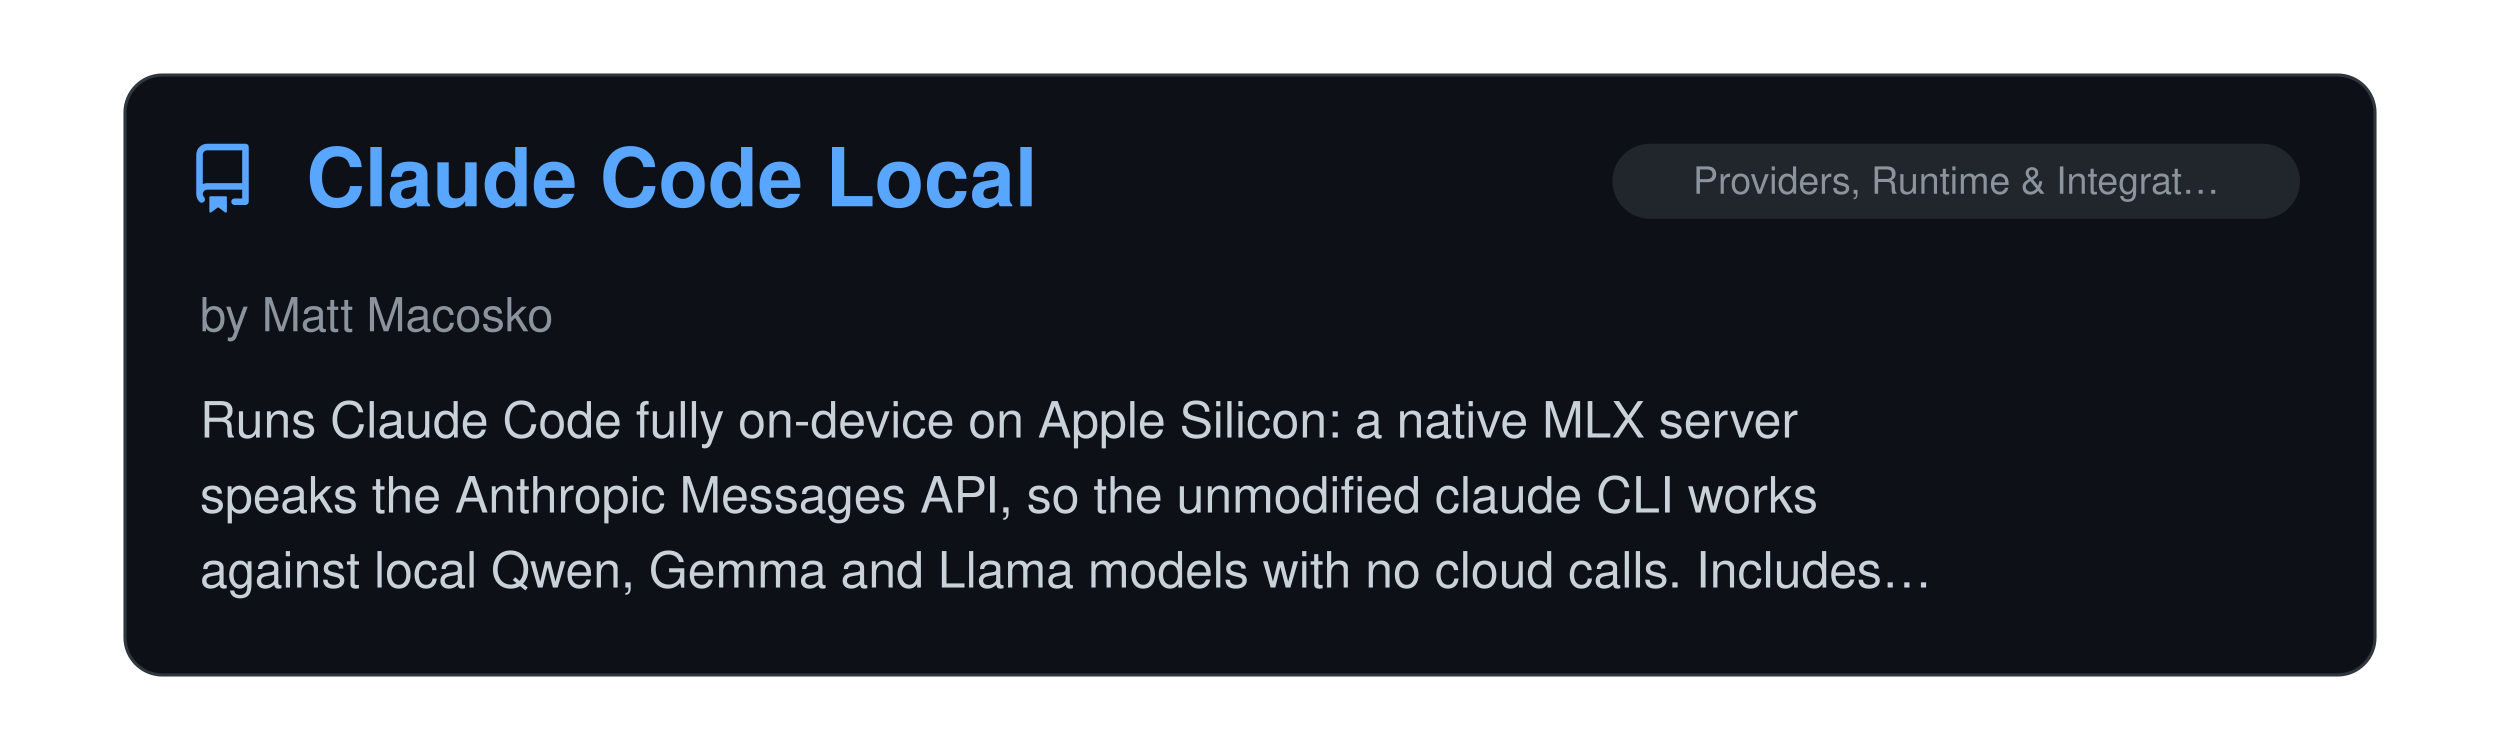
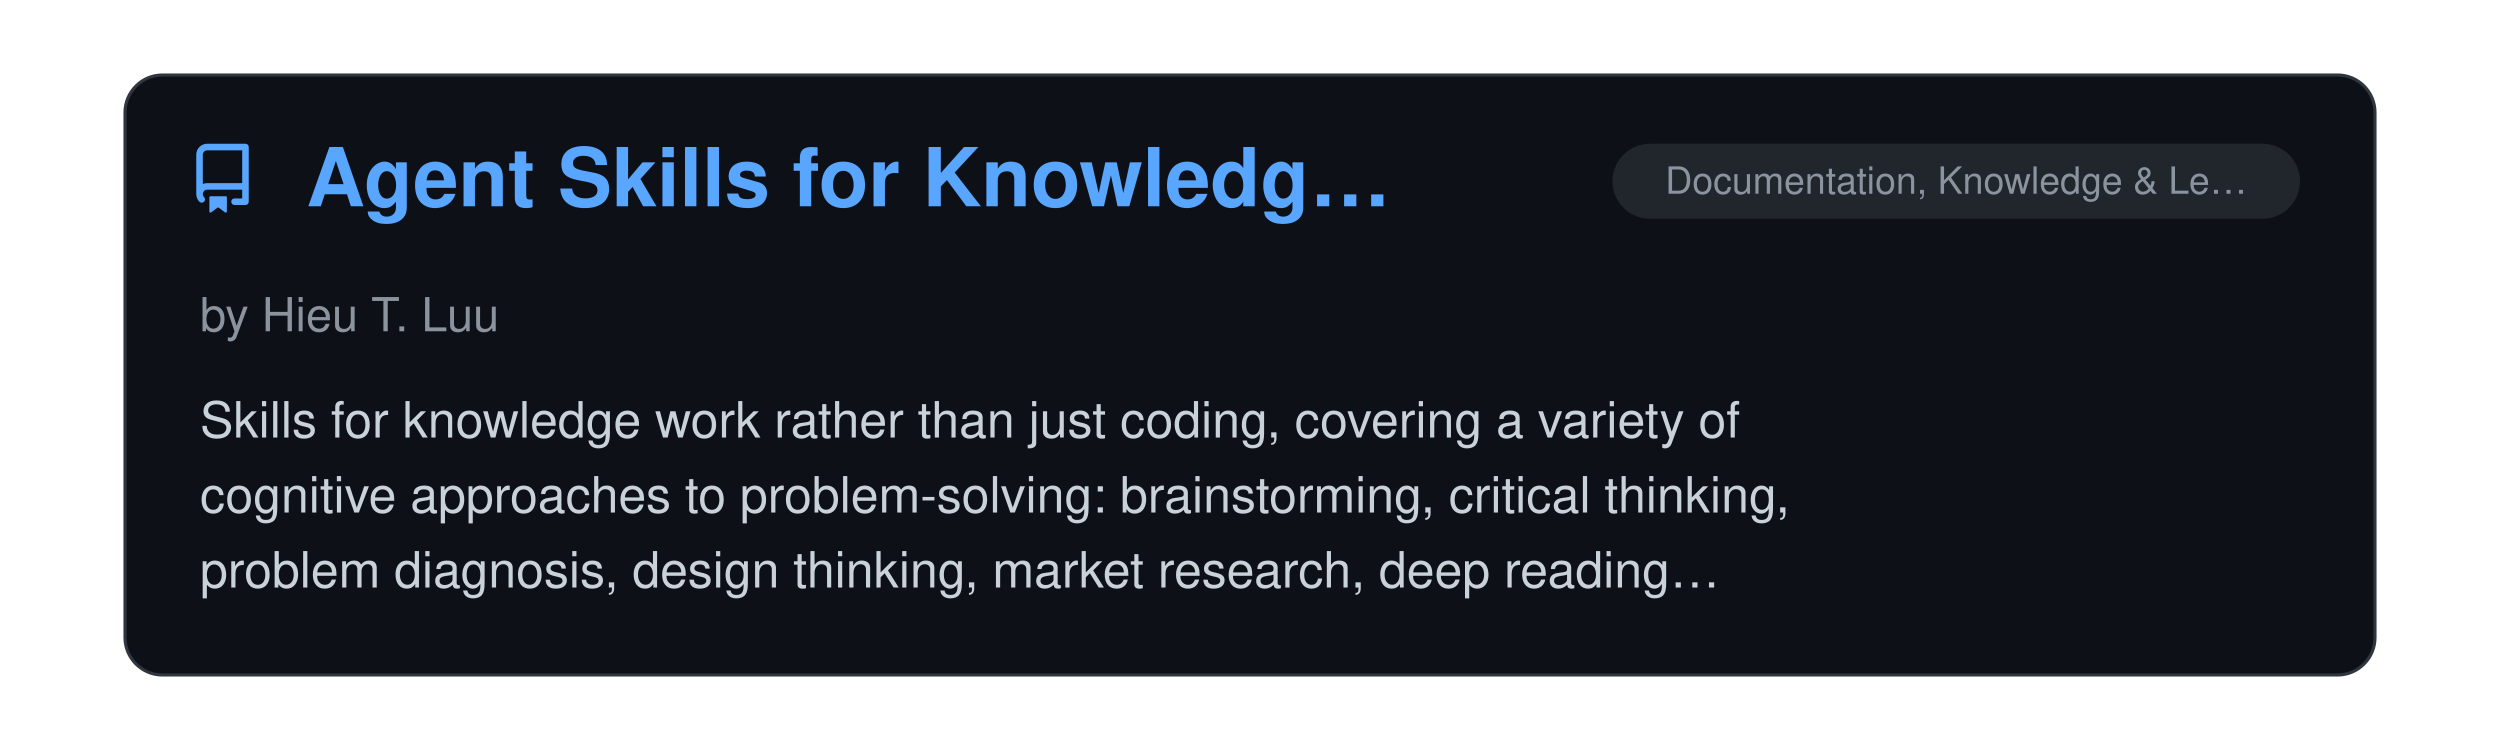
<svg xmlns="http://www.w3.org/2000/svg" viewBox="0 0 800 240" width="100%">
  <clipPath id="raClip">
    <rect x="0" y="0" width="800" height="240" />
  </clipPath>
  <g clip-path="url(#raClip)">
    <g id="raSlider">
      <animateTransform attributeName="transform" type="translate" calcMode="spline" values="0,0; 0,0; -800,0; -800,0; -1600,0; -1600,0; -2400,0; -2400,0; -3200,0; -3200,0; -4000,0; -4000,0; -4800,0" keyTimes="0; 0.15; 0.167; 0.317; 0.333; 0.483; 0.5; 0.65; 0.667; 0.817; 0.833; 0.983; 1" keySplines="0 0 1 1; 0.45 0 0.55 1; 0 0 1 1; 0.45 0 0.55 1; 0 0 1 1; 0.45 0 0.55 1; 0 0 1 1; 0.45 0 0.55 1; 0 0 1 1; 0.45 0 0.55 1; 0 0 1 1; 0.45 0 0.55 1" dur="39s" repeatCount="indefinite" />
      <g transform="translate(0, 0)">
        <rect x="40" y="24" width="720" height="192" rx="12" fill="#0d1117" stroke="#30363d" stroke-width="1" />
        <g transform="translate(60, 46) scale(1.4)" fill="#58a6ff">
          <path d="M2 2.5A2.5 2.5 0 0 1 4.5 0h8.75a.75.75 0 0 1 .75.75v12.5a.75.75 0 0 1-.75.75h-2.5a.75.75 0 0 1 0-1.5h1.75v-2h-8a1 1 0 0 0-.714 1.7.75.75 0 1 1-1.072 1.05A2.495 2.495 0 0 1 2 11.5Zm10.5-1h-8a1 1 0 0 0-1 1v6.708A2.486 2.486 0 0 1 4.5 9h8ZM5 12.25a.25.25 0 0 1 .25-.25h3.5a.25.25 0 0 1 .25.25v3.25a.25.25 0 0 1-.4.2l-1.45-1.087a.249.249 0 0 0-.3 0L5.4 15.7a.25.25 0 0 1-.4-.2Z" />
        </g>
+         <text x="98" y="66" font-family="-apple-system, BlinkMacSystemFont, 'Segoe UI', Helvetica, Arial, sans-serif" font-size="26" font-weight="700" fill="#58a6ff">Agent Skills for Knowledg…</text>
+         <rect x="516" y="46" width="220" height="24" rx="12" fill="#21262d" />
+         <text x="626.0" y="62" text-anchor="middle" font-family="-apple-system, BlinkMacSystemFont, 'Segoe UI', Helvetica, Arial, sans-serif" font-size="12" fill="#8b949e">Documentation, Knowledge &amp; Le…</text>
+         <text x="64" y="106" font-family="-apple-system, BlinkMacSystemFont, 'Segoe UI', Helvetica, Arial, sans-serif" font-size="15" fill="#8b949e">by Hieu T. Luu</text>
+         <text x="64" y="140" font-family="-apple-system, BlinkMacSystemFont, 'Segoe UI', Helvetica, Arial, sans-serif" font-size="16" fill="#c9d1d9">Skills for knowledge work rather than just coding, covering a variety of</text>
+         <text x="64" y="164" font-family="-apple-system, BlinkMacSystemFont, 'Segoe UI', Helvetica, Arial, sans-serif" font-size="16" fill="#c9d1d9">cognitive approaches to problem-solving: brainstorming, critical thinking,</text>
+         <text x="64" y="188" font-family="-apple-system, BlinkMacSystemFont, 'Segoe UI', Helvetica, Arial, sans-serif" font-size="16" fill="#c9d1d9">problem diagnosis, design thinking, market research, deep reading…</text>
+       </g>
+       <g transform="translate(800, 0)">
+         <rect x="40" y="24" width="720" height="192" rx="12" fill="#0d1117" stroke="#30363d" stroke-width="1" />
+         <g transform="translate(60, 46) scale(1.4)" fill="#58a6ff">
+           <path d="M2 2.5A2.5 2.5 0 0 1 4.5 0h8.75a.75.75 0 0 1 .75.75v12.5a.75.75 0 0 1-.75.75h-2.5a.75.75 0 0 1 0-1.5h1.75v-2h-8a1 1 0 0 0-.714 1.7.75.75 0 1 1-1.072 1.05A2.495 2.495 0 0 1 2 11.5Zm10.5-1h-8a1 1 0 0 0-1 1v6.708A2.486 2.486 0 0 1 4.5 9h8ZM5 12.25a.25.25 0 0 1 .25-.25h3.5a.25.25 0 0 1 .25.25v3.25a.25.25 0 0 1-.4.2l-1.45-1.087a.249.249 0 0 0-.3 0L5.4 15.7a.25.25 0 0 1-.4-.2Z" />
+         </g>
+         <text x="98" y="66" font-family="-apple-system, BlinkMacSystemFont, 'Segoe UI', Helvetica, Arial, sans-serif" font-size="26" font-weight="700" fill="#58a6ff">Universal Exam Cram Coach</text>
+         <rect x="516" y="46" width="220" height="24" rx="12" fill="#21262d" />
+         <text x="626.0" y="62" text-anchor="middle" font-family="-apple-system, BlinkMacSystemFont, 'Segoe UI', Helvetica, Arial, sans-serif" font-size="12" fill="#8b949e">Documentation, Knowledge &amp; Le…</text>
+         <text x="64" y="106" font-family="-apple-system, BlinkMacSystemFont, 'Segoe UI', Helvetica, Arial, sans-serif" font-size="15" fill="#8b949e">by ZeKai Nie</text>
+         <text x="64" y="140" font-family="-apple-system, BlinkMacSystemFont, 'Segoe UI', Helvetica, Arial, sans-serif" font-size="16" fill="#c9d1d9">A multimodal, grounded active-learning tutor engine for college textbooks.</text>
+         <text x="64" y="164" font-family="-apple-system, BlinkMacSystemFont, 'Segoe UI', Helvetica, Arial, sans-serif" font-size="16" fill="#c9d1d9">Mitigates AI hallucinations and diagram blindness with automated vector</text>
+         <text x="64" y="188" font-family="-apple-system, BlinkMacSystemFont, 'Segoe UI', Helvetica, Arial, sans-serif" font-size="16" fill="#c9d1d9">figure cropping, homework-solution auto-pairing, and cross-session…</text>
+       </g>
+       <g transform="translate(1600, 0)">
+         <rect x="40" y="24" width="720" height="192" rx="12" fill="#0d1117" stroke="#30363d" stroke-width="1" />
+         <g transform="translate(60, 46) scale(1.4)" fill="#58a6ff">
+           <path d="M2 2.5A2.5 2.5 0 0 1 4.5 0h8.75a.75.75 0 0 1 .75.75v12.5a.75.75 0 0 1-.75.75h-2.5a.75.75 0 0 1 0-1.5h1.75v-2h-8a1 1 0 0 0-.714 1.7.75.75 0 1 1-1.072 1.05A2.495 2.495 0 0 1 2 11.5Zm10.5-1h-8a1 1 0 0 0-1 1v6.708A2.486 2.486 0 0 1 4.5 9h8ZM5 12.25a.25.25 0 0 1 .25-.25h3.5a.25.25 0 0 1 .25.25v3.25a.25.25 0 0 1-.4.2l-1.45-1.087a.249.249 0 0 0-.3 0L5.4 15.7a.25.25 0 0 1-.4-.2Z" />
+         </g>
+         <text x="98" y="66" font-family="-apple-system, BlinkMacSystemFont, 'Segoe UI', Helvetica, Arial, sans-serif" font-size="26" font-weight="700" fill="#58a6ff">PLUR</text>
+         <rect x="516" y="46" width="220" height="24" rx="12" fill="#21262d" />
+         <text x="626.0" y="62" text-anchor="middle" font-family="-apple-system, BlinkMacSystemFont, 'Segoe UI', Helvetica, Arial, sans-serif" font-size="12" fill="#8b949e">Memory &amp; Context Persistence</text>
+         <text x="64" y="106" font-family="-apple-system, BlinkMacSystemFont, 'Segoe UI', Helvetica, Arial, sans-serif" font-size="15" fill="#8b949e">by plur-ai</text>
+         <text x="64" y="140" font-family="-apple-system, BlinkMacSystemFont, 'Segoe UI', Helvetica, Arial, sans-serif" font-size="16" fill="#c9d1d9">Open, local-first engram memory for Claude Code. Engrams are plain-text</text>
+         <text x="64" y="164" font-family="-apple-system, BlinkMacSystemFont, 'Segoe UI', Helvetica, Arial, sans-serif" font-size="16" fill="#c9d1d9">YAML you can read, correct, and delete. The same memory is shared across</text>
+         <text x="64" y="188" font-family="-apple-system, BlinkMacSystemFont, 'Segoe UI', Helvetica, Arial, sans-serif" font-size="16" fill="#c9d1d9">MCP tools and multiple providers.</text>
+       </g>
+       <g transform="translate(2400, 0)">
+         <rect x="40" y="24" width="720" height="192" rx="12" fill="#0d1117" stroke="#30363d" stroke-width="1" />
+         <g transform="translate(60, 46) scale(1.4)" fill="#58a6ff">
+           <path d="M2 2.5A2.5 2.5 0 0 1 4.5 0h8.75a.75.75 0 0 1 .75.75v12.5a.75.75 0 0 1-.75.75h-2.5a.75.75 0 0 1 0-1.5h1.75v-2h-8a1 1 0 0 0-.714 1.7.75.75 0 1 1-1.072 1.05A2.495 2.495 0 0 1 2 11.5Zm10.5-1h-8a1 1 0 0 0-1 1v6.708A2.486 2.486 0 0 1 4.5 9h8ZM5 12.25a.25.25 0 0 1 .25-.25h3.5a.25.25 0 0 1 .25.25v3.25a.25.25 0 0 1-.4.2l-1.45-1.087a.249.249 0 0 0-.3 0L5.4 15.7a.25.25 0 0 1-.4-.2Z" />
+         </g>
        <text x="98" y="66" font-family="-apple-system, BlinkMacSystemFont, 'Segoe UI', Helvetica, Arial, sans-serif" font-size="26" font-weight="700" fill="#58a6ff">Claude Code Local</text>
        <rect x="516" y="46" width="220" height="24" rx="12" fill="#21262d" />
        <text x="626.0" y="62" text-anchor="middle" font-family="-apple-system, BlinkMacSystemFont, 'Segoe UI', Helvetica, Arial, sans-serif" font-size="12" fill="#8b949e">Providers, Runtime &amp; Integrat…</text>
        <text x="64" y="106" font-family="-apple-system, BlinkMacSystemFont, 'Segoe UI', Helvetica, Arial, sans-serif" font-size="15" fill="#8b949e">by Matt Macosko</text>
        <text x="64" y="140" font-family="-apple-system, BlinkMacSystemFont, 'Segoe UI', Helvetica, Arial, sans-serif" font-size="16" fill="#c9d1d9">Runs Claude Code fully on-device on Apple Silicon: a native MLX server</text>
        <text x="64" y="164" font-family="-apple-system, BlinkMacSystemFont, 'Segoe UI', Helvetica, Arial, sans-serif" font-size="16" fill="#c9d1d9">speaks the Anthropic Messages API, so the unmodified claude CLI works</text>
        <text x="64" y="188" font-family="-apple-system, BlinkMacSystemFont, 'Segoe UI', Helvetica, Arial, sans-serif" font-size="16" fill="#c9d1d9">against local Qwen, Gemma and Llama models with no cloud calls. Includes…</text>
      </g>
-       <g transform="translate(800, 0)">
+       <g transform="translate(3200, 0)">
        <rect x="40" y="24" width="720" height="192" rx="12" fill="#0d1117" stroke="#30363d" stroke-width="1" />
        <g transform="translate(60, 46) scale(1.4)" fill="#58a6ff">
          <path d="M2 2.5A2.5 2.5 0 0 1 4.5 0h8.75a.75.75 0 0 1 .75.75v12.5a.75.75 0 0 1-.75.75h-2.5a.75.75 0 0 1 0-1.5h1.75v-2h-8a1 1 0 0 0-.714 1.7.75.75 0 1 1-1.072 1.05A2.495 2.495 0 0 1 2 11.5Zm10.5-1h-8a1 1 0 0 0-1 1v6.708A2.486 2.486 0 0 1 4.5 9h8ZM5 12.25a.25.25 0 0 1 .25-.25h3.5a.25.25 0 0 1 .25.25v3.25a.25.25 0 0 1-.4.2l-1.45-1.087a.249.249 0 0 0-.3 0L5.4 15.7a.25.25 0 0 1-.4-.2Z" />
        </g>
        <text x="98" y="66" font-family="-apple-system, BlinkMacSystemFont, 'Segoe UI', Helvetica, Arial, sans-serif" font-size="26" font-weight="700" fill="#58a6ff">cc-semaphore</text>
        <rect x="516" y="46" width="220" height="24" rx="12" fill="#21262d" />
        <text x="626.0" y="62" text-anchor="middle" font-family="-apple-system, BlinkMacSystemFont, 'Segoe UI', Helvetica, Arial, sans-serif" font-size="12" fill="#8b949e">Observability &amp; Monitoring</text>
        <text x="64" y="106" font-family="-apple-system, BlinkMacSystemFont, 'Segoe UI', Helvetica, Arial, sans-serif" font-size="15" fill="#8b949e">by patakuti</text>
        <text x="64" y="140" font-family="-apple-system, BlinkMacSystemFont, 'Segoe UI', Helvetica, Arial, sans-serif" font-size="16" fill="#c9d1d9">A lightweight session monitor for parallel Claude Code sessions.</text>
        <text x="64" y="164" font-family="-apple-system, BlinkMacSystemFont, 'Segoe UI', Helvetica, Arial, sans-serif" font-size="16" fill="#c9d1d9">Aggregates running/waiting/idle status across sessions into the OS status</text>
        <text x="64" y="188" font-family="-apple-system, BlinkMacSystemFont, 'Segoe UI', Helvetica, Arial, sans-serif" font-size="16" fill="#c9d1d9">bar or system tray, with the same experience on native Linux (GNOME Shell…</text>
      </g>
-       <g transform="translate(1600, 0)">
+       <g transform="translate(4000, 0)">
        <rect x="40" y="24" width="720" height="192" rx="12" fill="#0d1117" stroke="#30363d" stroke-width="1" />
        <g transform="translate(60, 46) scale(1.4)" fill="#58a6ff">
          <path d="M2 2.5A2.5 2.5 0 0 1 4.5 0h8.75a.75.75 0 0 1 .75.75v12.5a.75.75 0 0 1-.75.75h-2.5a.75.75 0 0 1 0-1.5h1.75v-2h-8a1 1 0 0 0-.714 1.7.75.75 0 1 1-1.072 1.05A2.495 2.495 0 0 1 2 11.5Zm10.5-1h-8a1 1 0 0 0-1 1v6.708A2.486 2.486 0 0 1 4.5 9h8ZM5 12.25a.25.25 0 0 1 .25-.25h3.5a.25.25 0 0 1 .25.25v3.25a.25.25 0 0 1-.4.2l-1.45-1.087a.249.249 0 0 0-.3 0L5.4 15.7a.25.25 0 0 1-.4-.2Z" />
        </g>
        <text x="98" y="66" font-family="-apple-system, BlinkMacSystemFont, 'Segoe UI', Helvetica, Arial, sans-serif" font-size="26" font-weight="700" fill="#58a6ff">bough</text>
        <rect x="516" y="46" width="220" height="24" rx="12" fill="#21262d" />
        <text x="626.0" y="62" text-anchor="middle" font-family="-apple-system, BlinkMacSystemFont, 'Segoe UI', Helvetica, Arial, sans-serif" font-size="12" fill="#8b949e">Observability &amp; Monitoring</text>
        <text x="64" y="106" font-family="-apple-system, BlinkMacSystemFont, 'Segoe UI', Helvetica, Arial, sans-serif" font-size="15" fill="#8b949e">by nickelsec</text>
        <text x="64" y="140" font-family="-apple-system, BlinkMacSystemFont, 'Segoe UI', Helvetica, Arial, sans-serif" font-size="16" fill="#c9d1d9">Reads Claude Code JSONL session transcripts and draws a project's history</text>
        <text x="64" y="164" font-family="-apple-system, BlinkMacSystemFont, 'Segoe UI', Helvetica, Arial, sans-serif" font-size="16" fill="#c9d1d9">as a creatively-styled diagram: a day, the tasks inside it, and every</text>
        <text x="64" y="188" font-family="-apple-system, BlinkMacSystemFont, 'Segoe UI', Helvetica, Arial, sans-serif" font-size="16" fill="#c9d1d9">prompt, with the ones that ended in a commit marked. Segments work from…</text>
      </g>
-       <g transform="translate(2400, 0)">
-         <rect x="40" y="24" width="720" height="192" rx="12" fill="#0d1117" stroke="#30363d" stroke-width="1" />
-         <g transform="translate(60, 46) scale(1.4)" fill="#58a6ff">
-           <path d="M2 2.5A2.5 2.5 0 0 1 4.5 0h8.75a.75.75 0 0 1 .75.75v12.5a.75.75 0 0 1-.75.75h-2.5a.75.75 0 0 1 0-1.5h1.75v-2h-8a1 1 0 0 0-.714 1.7.75.75 0 1 1-1.072 1.05A2.495 2.495 0 0 1 2 11.5Zm10.5-1h-8a1 1 0 0 0-1 1v6.708A2.486 2.486 0 0 1 4.5 9h8ZM5 12.25a.25.25 0 0 1 .25-.25h3.5a.25.25 0 0 1 .25.25v3.25a.25.25 0 0 1-.4.2l-1.45-1.087a.249.249 0 0 0-.3 0L5.4 15.7a.25.25 0 0 1-.4-.2Z" />
-         </g>
-         <text x="98" y="66" font-family="-apple-system, BlinkMacSystemFont, 'Segoe UI', Helvetica, Arial, sans-serif" font-size="26" font-weight="700" fill="#58a6ff">Repowire</text>
-         <rect x="516" y="46" width="220" height="24" rx="12" fill="#21262d" />
-         <text x="626.0" y="62" text-anchor="middle" font-family="-apple-system, BlinkMacSystemFont, 'Segoe UI', Helvetica, Arial, sans-serif" font-size="12" fill="#8b949e">Providers, Runtime &amp; Integrat…</text>
-         <text x="64" y="106" font-family="-apple-system, BlinkMacSystemFont, 'Segoe UI', Helvetica, Arial, sans-serif" font-size="15" fill="#8b949e">by Prassanna Ravishankar</text>
-         <text x="64" y="140" font-family="-apple-system, BlinkMacSystemFont, 'Segoe UI', Helvetica, Arial, sans-serif" font-size="16" fill="#c9d1d9">A live mesh network that connects Claude Code and other providers so they</text>
-         <text x="64" y="164" font-family="-apple-system, BlinkMacSystemFont, 'Segoe UI', Helvetica, Arial, sans-serif" font-size="16" fill="#c9d1d9">can talk to each other in real time. Built for emergent coordination.</text>
-         <text x="64" y="188" font-family="-apple-system, BlinkMacSystemFont, 'Segoe UI', Helvetica, Arial, sans-serif" font-size="16" fill="#c9d1d9">Agents discover each other and share context across project boundaries…</text>
-       </g>
-       <g transform="translate(3200, 0)">
-         <rect x="40" y="24" width="720" height="192" rx="12" fill="#0d1117" stroke="#30363d" stroke-width="1" />
-         <g transform="translate(60, 46) scale(1.4)" fill="#58a6ff">
-           <path d="M2 2.5A2.5 2.5 0 0 1 4.5 0h8.75a.75.75 0 0 1 .75.75v12.5a.75.75 0 0 1-.75.75h-2.5a.75.75 0 0 1 0-1.5h1.75v-2h-8a1 1 0 0 0-.714 1.7.75.75 0 1 1-1.072 1.05A2.495 2.495 0 0 1 2 11.5Zm10.5-1h-8a1 1 0 0 0-1 1v6.708A2.486 2.486 0 0 1 4.5 9h8ZM5 12.25a.25.25 0 0 1 .25-.25h3.5a.25.25 0 0 1 .25.25v3.25a.25.25 0 0 1-.4.2l-1.45-1.087a.249.249 0 0 0-.3 0L5.4 15.7a.25.25 0 0 1-.4-.2Z" />
-         </g>
-         <text x="98" y="66" font-family="-apple-system, BlinkMacSystemFont, 'Segoe UI', Helvetica, Arial, sans-serif" font-size="26" font-weight="700" fill="#58a6ff">napkin-to-blueprint</text>
-         <rect x="585" y="46" width="151" height="24" rx="12" fill="#21262d" />
-         <text x="660.5" y="62" text-anchor="middle" font-family="-apple-system, BlinkMacSystemFont, 'Segoe UI', Helvetica, Arial, sans-serif" font-size="12" fill="#8b949e">Agent Orchestration</text>
-         <text x="64" y="106" font-family="-apple-system, BlinkMacSystemFont, 'Segoe UI', Helvetica, Arial, sans-serif" font-size="15" fill="#8b949e">by Tapas Mukherjee</text>
-         <text x="64" y="140" font-family="-apple-system, BlinkMacSystemFont, 'Segoe UI', Helvetica, Arial, sans-serif" font-size="16" fill="#c9d1d9">A five-stage pipeline of Claude Code slash commands and specialized</text>
-         <text x="64" y="164" font-family="-apple-system, BlinkMacSystemFont, 'Segoe UI', Helvetica, Arial, sans-serif" font-size="16" fill="#c9d1d9">subagents that turns a raw product idea into a build-ready blueprint: an</text>
-         <text x="64" y="188" font-family="-apple-system, BlinkMacSystemFont, 'Segoe UI', Helvetica, Arial, sans-serif" font-size="16" fill="#c9d1d9">interview-driven brief, researched feature definitions, per-feature specs…</text>
-       </g>
-       <g transform="translate(4000, 0)">
-         <rect x="40" y="24" width="720" height="192" rx="12" fill="#0d1117" stroke="#30363d" stroke-width="1" />
-         <g transform="translate(60, 46) scale(1.4)" fill="#58a6ff">
-           <path d="M2 2.5A2.5 2.5 0 0 1 4.5 0h8.75a.75.75 0 0 1 .75.75v12.5a.75.75 0 0 1-.75.75h-2.5a.75.75 0 0 1 0-1.5h1.75v-2h-8a1 1 0 0 0-.714 1.7.75.75 0 1 1-1.072 1.05A2.495 2.495 0 0 1 2 11.5Zm10.5-1h-8a1 1 0 0 0-1 1v6.708A2.486 2.486 0 0 1 4.5 9h8ZM5 12.25a.25.25 0 0 1 .25-.25h3.5a.25.25 0 0 1 .25.25v3.25a.25.25 0 0 1-.4.2l-1.45-1.087a.249.249 0 0 0-.3 0L5.4 15.7a.25.25 0 0 1-.4-.2Z" />
-         </g>
-         <text x="98" y="66" font-family="-apple-system, BlinkMacSystemFont, 'Segoe UI', Helvetica, Arial, sans-serif" font-size="26" font-weight="700" fill="#58a6ff">Agents Can Communicate (A…</text>
-         <rect x="516" y="46" width="220" height="24" rx="12" fill="#21262d" />
-         <text x="626.0" y="62" text-anchor="middle" font-family="-apple-system, BlinkMacSystemFont, 'Segoe UI', Helvetica, Arial, sans-serif" font-size="12" fill="#8b949e">Providers, Runtime &amp; Integrat…</text>
-         <text x="64" y="106" font-family="-apple-system, BlinkMacSystemFont, 'Segoe UI', Helvetica, Arial, sans-serif" font-size="15" fill="#8b949e">by Mykola Maksymenko</text>
-         <text x="64" y="140" font-family="-apple-system, BlinkMacSystemFont, 'Segoe UI', Helvetica, Arial, sans-serif" font-size="16" fill="#c9d1d9">Local, multi-provider agent communication tool. Adds hooks and a skill to</text>
-         <text x="64" y="164" font-family="-apple-system, BlinkMacSystemFont, 'Segoe UI', Helvetica, Arial, sans-serif" font-size="16" fill="#c9d1d9">exchange questions and reviews, and saves decisions, verification results</text>
-         <text x="64" y="188" font-family="-apple-system, BlinkMacSystemFont, 'Segoe UI', Helvetica, Arial, sans-serif" font-size="16" fill="#c9d1d9">and handoffs for later sessions. Each session keeps its own client, model…</text>
-       </g>
      <g transform="translate(4800, 0)">
        <rect x="40" y="24" width="720" height="192" rx="12" fill="#0d1117" stroke="#30363d" stroke-width="1" />
        <g transform="translate(60, 46) scale(1.4)" fill="#58a6ff">
          <path d="M2 2.5A2.5 2.5 0 0 1 4.5 0h8.75a.75.75 0 0 1 .75.75v12.5a.75.75 0 0 1-.75.75h-2.5a.75.75 0 0 1 0-1.5h1.75v-2h-8a1 1 0 0 0-.714 1.7.75.75 0 1 1-1.072 1.05A2.495 2.495 0 0 1 2 11.5Zm10.5-1h-8a1 1 0 0 0-1 1v6.708A2.486 2.486 0 0 1 4.5 9h8ZM5 12.25a.25.25 0 0 1 .25-.25h3.5a.25.25 0 0 1 .25.25v3.25a.25.25 0 0 1-.4.2l-1.45-1.087a.249.249 0 0 0-.3 0L5.4 15.7a.25.25 0 0 1-.4-.2Z" />
        </g>
-         <text x="98" y="66" font-family="-apple-system, BlinkMacSystemFont, 'Segoe UI', Helvetica, Arial, sans-serif" font-size="26" font-weight="700" fill="#58a6ff">Claude Code Local</text>
+         <text x="98" y="66" font-family="-apple-system, BlinkMacSystemFont, 'Segoe UI', Helvetica, Arial, sans-serif" font-size="26" font-weight="700" fill="#58a6ff">Agent Skills for Knowledg…</text>
        <rect x="516" y="46" width="220" height="24" rx="12" fill="#21262d" />
-         <text x="626.0" y="62" text-anchor="middle" font-family="-apple-system, BlinkMacSystemFont, 'Segoe UI', Helvetica, Arial, sans-serif" font-size="12" fill="#8b949e">Providers, Runtime &amp; Integrat…</text>
-         <text x="64" y="106" font-family="-apple-system, BlinkMacSystemFont, 'Segoe UI', Helvetica, Arial, sans-serif" font-size="15" fill="#8b949e">by Matt Macosko</text>
-         <text x="64" y="140" font-family="-apple-system, BlinkMacSystemFont, 'Segoe UI', Helvetica, Arial, sans-serif" font-size="16" fill="#c9d1d9">Runs Claude Code fully on-device on Apple Silicon: a native MLX server</text>
-         <text x="64" y="164" font-family="-apple-system, BlinkMacSystemFont, 'Segoe UI', Helvetica, Arial, sans-serif" font-size="16" fill="#c9d1d9">speaks the Anthropic Messages API, so the unmodified claude CLI works</text>
-         <text x="64" y="188" font-family="-apple-system, BlinkMacSystemFont, 'Segoe UI', Helvetica, Arial, sans-serif" font-size="16" fill="#c9d1d9">against local Qwen, Gemma and Llama models with no cloud calls. Includes…</text>
+         <text x="626.0" y="62" text-anchor="middle" font-family="-apple-system, BlinkMacSystemFont, 'Segoe UI', Helvetica, Arial, sans-serif" font-size="12" fill="#8b949e">Documentation, Knowledge &amp; Le…</text>
+         <text x="64" y="106" font-family="-apple-system, BlinkMacSystemFont, 'Segoe UI', Helvetica, Arial, sans-serif" font-size="15" fill="#8b949e">by Hieu T. Luu</text>
+         <text x="64" y="140" font-family="-apple-system, BlinkMacSystemFont, 'Segoe UI', Helvetica, Arial, sans-serif" font-size="16" fill="#c9d1d9">Skills for knowledge work rather than just coding, covering a variety of</text>
+         <text x="64" y="164" font-family="-apple-system, BlinkMacSystemFont, 'Segoe UI', Helvetica, Arial, sans-serif" font-size="16" fill="#c9d1d9">cognitive approaches to problem-solving: brainstorming, critical thinking,</text>
+         <text x="64" y="188" font-family="-apple-system, BlinkMacSystemFont, 'Segoe UI', Helvetica, Arial, sans-serif" font-size="16" fill="#c9d1d9">problem diagnosis, design thinking, market research, deep reading…</text>
      </g>
    </g>
  </g>
</svg>
